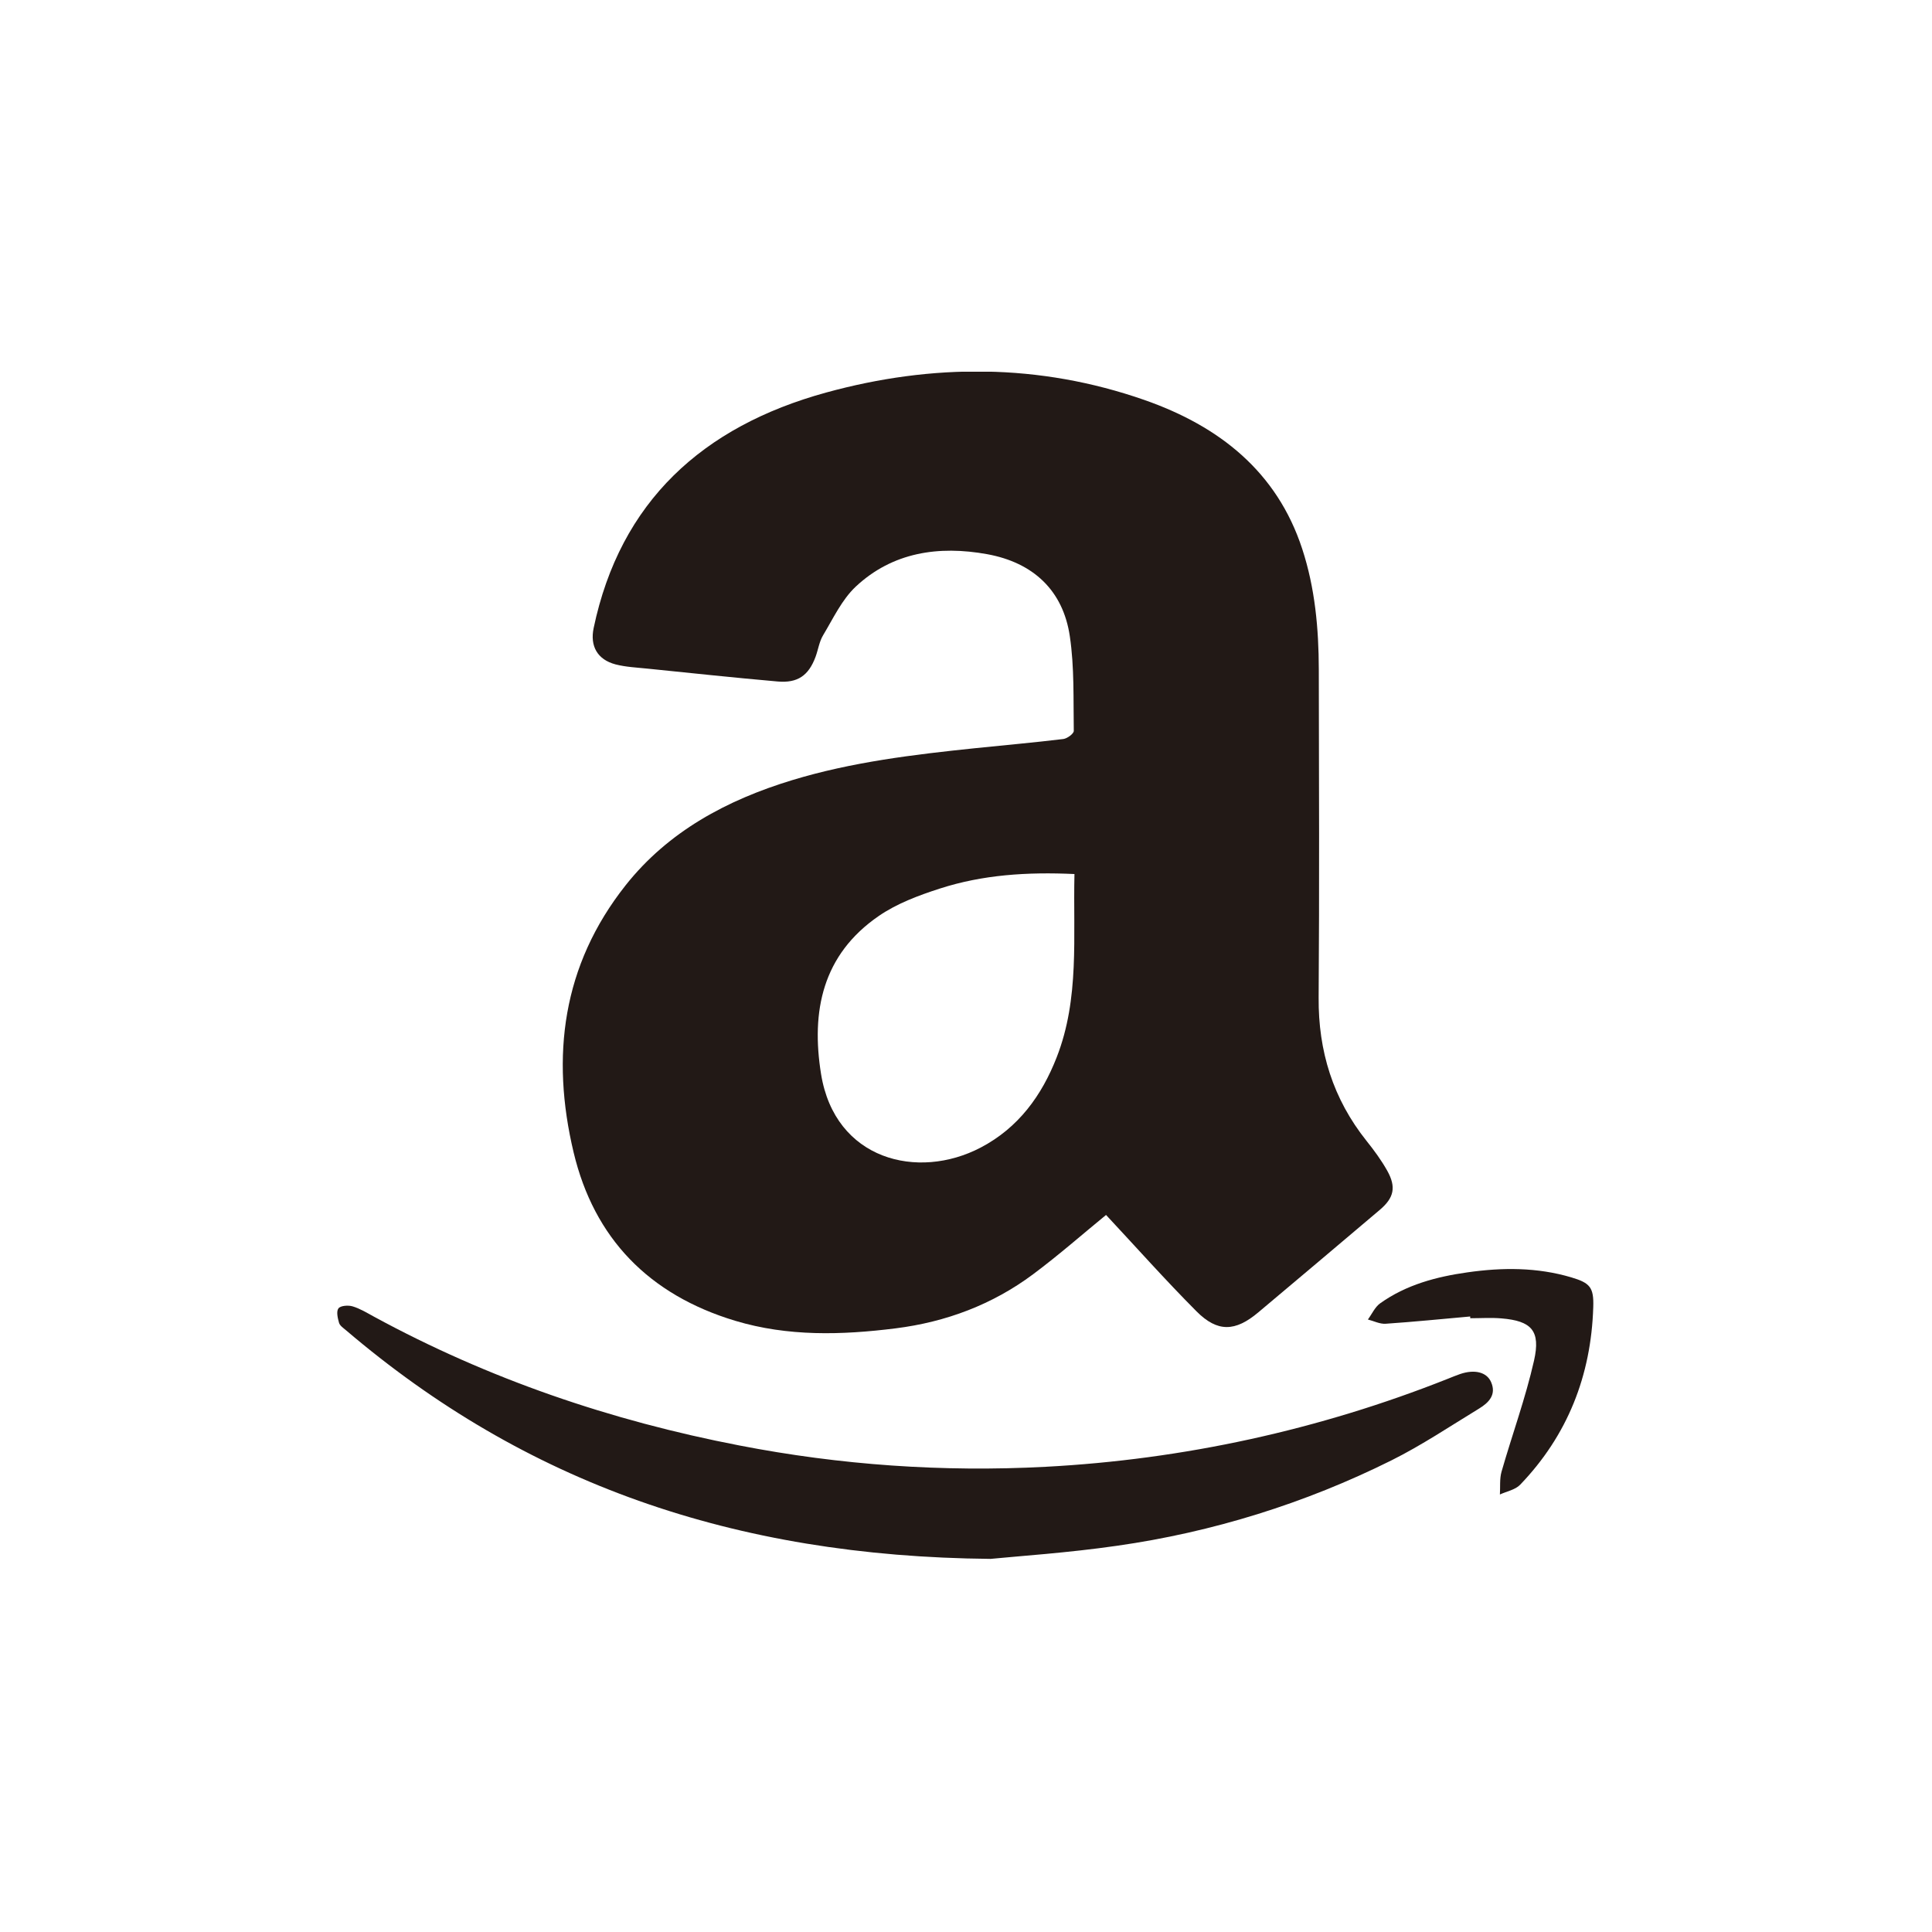
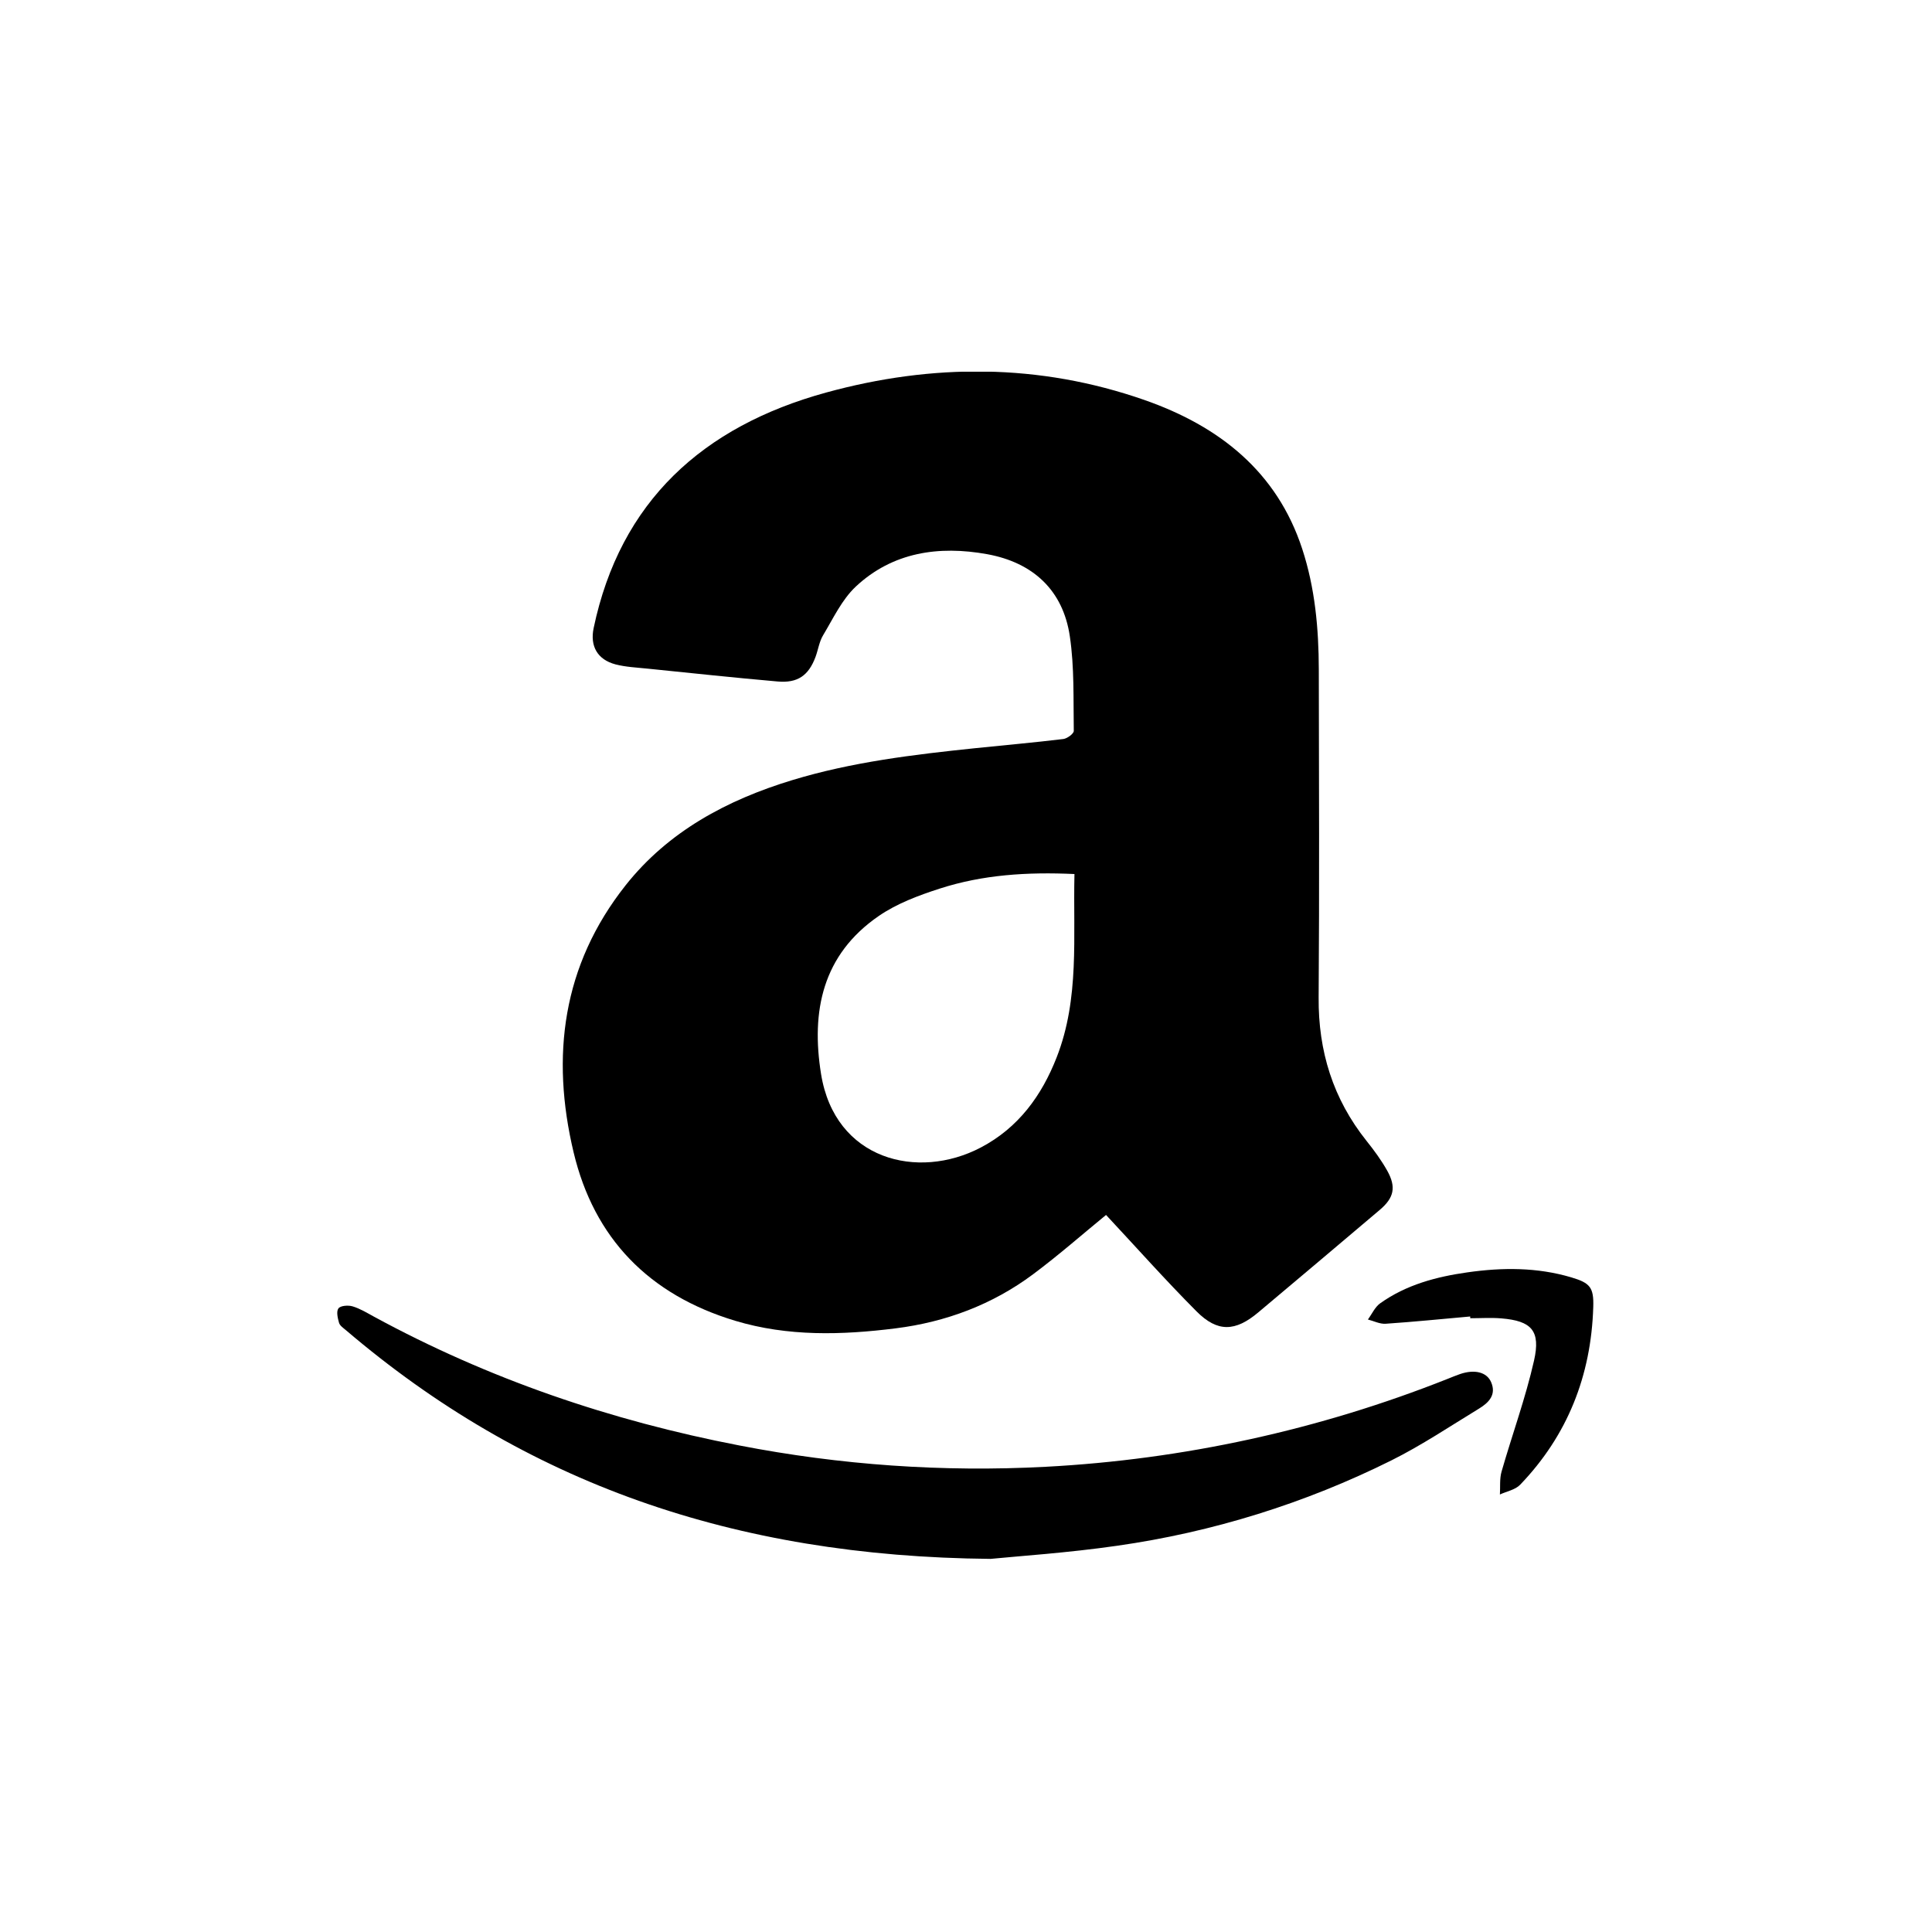
<svg xmlns="http://www.w3.org/2000/svg" xmlns:xlink="http://www.w3.org/1999/xlink" version="1.1" id="Layer_1" x="0px" y="0px" width="1024px" height="1024px" viewBox="0 0 1024 1024" enable-background="new 0 0 1024 1024" xml:space="preserve">
  <g>
    <g>
      <defs>
        <rect id="SVGID_1_" x="178.76" y="197.021" width="666.24" height="629.958" />
      </defs>
      <clipPath id="SVGID_2_">
        <use xlink:href="#SVGID_1_" overflow="visible" />
      </clipPath>
-       <path clip-path="url(#SVGID_2_)" fill="#221916" d="M569.484,463.258c-25.116-1.157-48.636,0.379-71.312,7.686    c-11.223,3.618-22.739,7.914-32.317,14.482c-30.024,20.591-36.026,50.615-30.678,83.84c7.348,45.521,51.227,56.469,84.641,38.951    c20.001-10.485,32.317-27.539,40.235-47.795C572.286,529.179,568.707,496.438,569.484,463.258 M586.225,643.947    c-11.959,9.771-24.908,21.181-38.72,31.476c-21.477,16.001-46.048,25.268-72.848,28.636c-28.53,3.58-57.039,4.381-84.937-4.001    c-45.836-13.812-74.849-43.794-85.692-89.271c-12.127-50.887-6.041-99.125,27.581-141.591    c22.633-28.551,53.627-45.165,88.305-55.713c31.646-9.62,64.364-13.537,97.166-16.948c15.496-1.6,31.034-2.968,46.491-4.841    c2.082-0.253,5.576-2.841,5.556-4.297c-0.271-16.737,0.358-33.686-2.103-50.193c-3.58-24.213-19.308-39.016-43.816-43.478    c-25.667-4.652-50.153-1.073-69.668,17.222c-7.37,6.949-11.941,16.864-17.266,25.729c-2.063,3.41-2.611,7.665-4.021,11.476    c-3.686,9.896-9.455,13.98-20.088,13.053c-23.032-2.019-46.023-4.483-69.016-6.821c-5.686-0.587-11.476-0.84-16.926-2.25    c-9.645-2.549-13.562-9.75-11.583-19.223c14.064-67.102,57.816-106.895,123.213-124.855c56.298-15.455,113-15.496,168.646,3.917    c39.792,13.896,70.302,38.024,83.691,78.913c6.802,20.718,8.759,42.254,8.802,63.92c0.105,58.007,0.337,116.013-0.085,173.995    c-0.211,28.298,7.581,53.565,25.394,75.904c3.998,4.989,7.81,10.189,10.925,15.727c4.93,8.779,3.622,14.465-3.956,20.865    c-21.434,18.15-42.89,36.276-64.388,54.321c-12.169,10.232-21.578,10.611-32.718-0.592    C617.743,678.541,602.286,661.149,586.225,643.947" />
-       <path clip-path="url(#SVGID_2_)" fill="#221916" d="M525.04,826.239c-136.456-1.221-246.972-40.469-341.698-121.214    c-1.368-1.157-3.2-2.378-3.642-3.893c-0.714-2.485-1.537-6.044-0.314-7.665c1.115-1.473,5.179-1.768,7.493-1.072    c3.938,1.178,7.581,3.411,11.244,5.411c60.827,33.098,125.675,55.184,193.766,68.322c53.409,10.386,107.892,14.186,162.226,11.305    c73.119-3.85,145.124-19.596,213.178-46.613c2.191-0.865,4.357-1.791,6.591-2.549c7.664-2.609,14.106-1.052,16.423,4.254    c2.926,6.717-1.221,10.906-6.36,14.044c-15.369,9.367-30.401,19.454-46.487,27.476c-45.743,22.78-94.853,38.057-145.446,45.246    c-25.918,3.747-52.131,5.474-66.951,6.948" />
+       <path clip-path="url(#SVGID_2_)" fill="#000000" d="M569.484,463.258c-25.116-1.157-48.636,0.379-71.312,7.686    c-11.223,3.618-22.739,7.914-32.317,14.482c-30.024,20.591-36.026,50.615-30.678,83.84c7.348,45.521,51.227,56.469,84.641,38.951    c20.001-10.485,32.317-27.539,40.235-47.795C572.286,529.179,568.707,496.438,569.484,463.258 M586.225,643.947    c-11.959,9.771-24.908,21.181-38.72,31.476c-21.477,16.001-46.048,25.268-72.848,28.636c-28.53,3.58-57.039,4.381-84.937-4.001    c-45.836-13.812-74.849-43.794-85.692-89.271c-12.127-50.887-6.041-99.125,27.581-141.591    c22.633-28.551,53.627-45.165,88.305-55.713c31.646-9.62,64.364-13.537,97.166-16.948c15.496-1.6,31.034-2.968,46.491-4.841    c2.082-0.253,5.576-2.841,5.556-4.297c-0.271-16.737,0.358-33.686-2.103-50.193c-3.58-24.213-19.308-39.016-43.816-43.478    c-25.667-4.652-50.153-1.073-69.668,17.222c-7.37,6.949-11.941,16.864-17.266,25.729c-2.063,3.41-2.611,7.665-4.021,11.476    c-3.686,9.896-9.455,13.98-20.088,13.053c-23.032-2.019-46.023-4.483-69.016-6.821c-5.686-0.587-11.476-0.84-16.926-2.25    c-9.645-2.549-13.562-9.75-11.583-19.223c14.064-67.102,57.816-106.895,123.213-124.855c56.298-15.455,113-15.496,168.646,3.917    c39.792,13.896,70.302,38.024,83.691,78.913c6.802,20.718,8.759,42.254,8.802,63.92c0.105,58.007,0.337,116.013-0.085,173.995    c-0.211,28.298,7.581,53.565,25.394,75.904c3.998,4.989,7.81,10.189,10.925,15.727c4.93,8.779,3.622,14.465-3.956,20.865    c-21.434,18.15-42.89,36.276-64.388,54.321c-12.169,10.232-21.578,10.611-32.718-0.592    C617.743,678.541,602.286,661.149,586.225,643.947" />
+       <path clip-path="url(#SVGID_2_)" fill="#000000" d="M525.04,826.239c-136.456-1.221-246.972-40.469-341.698-121.214    c-1.368-1.157-3.2-2.378-3.642-3.893c-0.714-2.485-1.537-6.044-0.314-7.665c1.115-1.473,5.179-1.768,7.493-1.072    c3.938,1.178,7.581,3.411,11.244,5.411c60.827,33.098,125.675,55.184,193.766,68.322c53.409,10.386,107.892,14.186,162.226,11.305    c73.119-3.85,145.124-19.596,213.178-46.613c2.191-0.865,4.357-1.791,6.591-2.549c7.664-2.609,14.106-1.052,16.423,4.254    c2.926,6.717-1.221,10.906-6.36,14.044c-15.369,9.367-30.401,19.454-46.487,27.476c-45.743,22.78-94.853,38.057-145.446,45.246    c-25.918,3.747-52.131,5.474-66.951,6.948" />
    </g>
-     <path fill="#221916" d="M779.23,697.765c-14.946,1.325-29.855,2.841-44.803,3.85c-3.094,0.212-6.275-1.451-9.412-2.25   c2.127-2.887,3.727-6.59,6.483-8.569c13.878-9.897,29.877-14.105,46.279-16.424c18.442-2.63,36.888-2.735,55.035,2.654   c9.897,2.947,12.005,5.265,11.646,15.749c-1.118,36.467-13.727,68.112-38.74,94.156c-2.612,2.714-7.117,3.496-10.738,5.18   c0.253-4.045-0.211-8.298,0.863-12.085c5.642-19.666,12.715-38.952,17.223-58.872c3.601-15.896-1.368-21.055-17.265-22.38   c-5.474-0.464-11.012-0.084-16.528-0.084L779.23,697.765" />
+     <path fill="#000000" d="M779.23,697.765c-14.946,1.325-29.855,2.841-44.803,3.85c-3.094,0.212-6.275-1.451-9.412-2.25   c2.127-2.887,3.727-6.59,6.483-8.569c13.878-9.897,29.877-14.105,46.279-16.424c18.442-2.63,36.888-2.735,55.035,2.654   c9.897,2.947,12.005,5.265,11.646,15.749c-1.118,36.467-13.727,68.112-38.74,94.156c-2.612,2.714-7.117,3.496-10.738,5.18   c0.253-4.045-0.211-8.298,0.863-12.085c5.642-19.666,12.715-38.952,17.223-58.872c3.601-15.896-1.368-21.055-17.265-22.38   c-5.474-0.464-11.012-0.084-16.528-0.084L779.23,697.765" />
  </g>
</svg>
